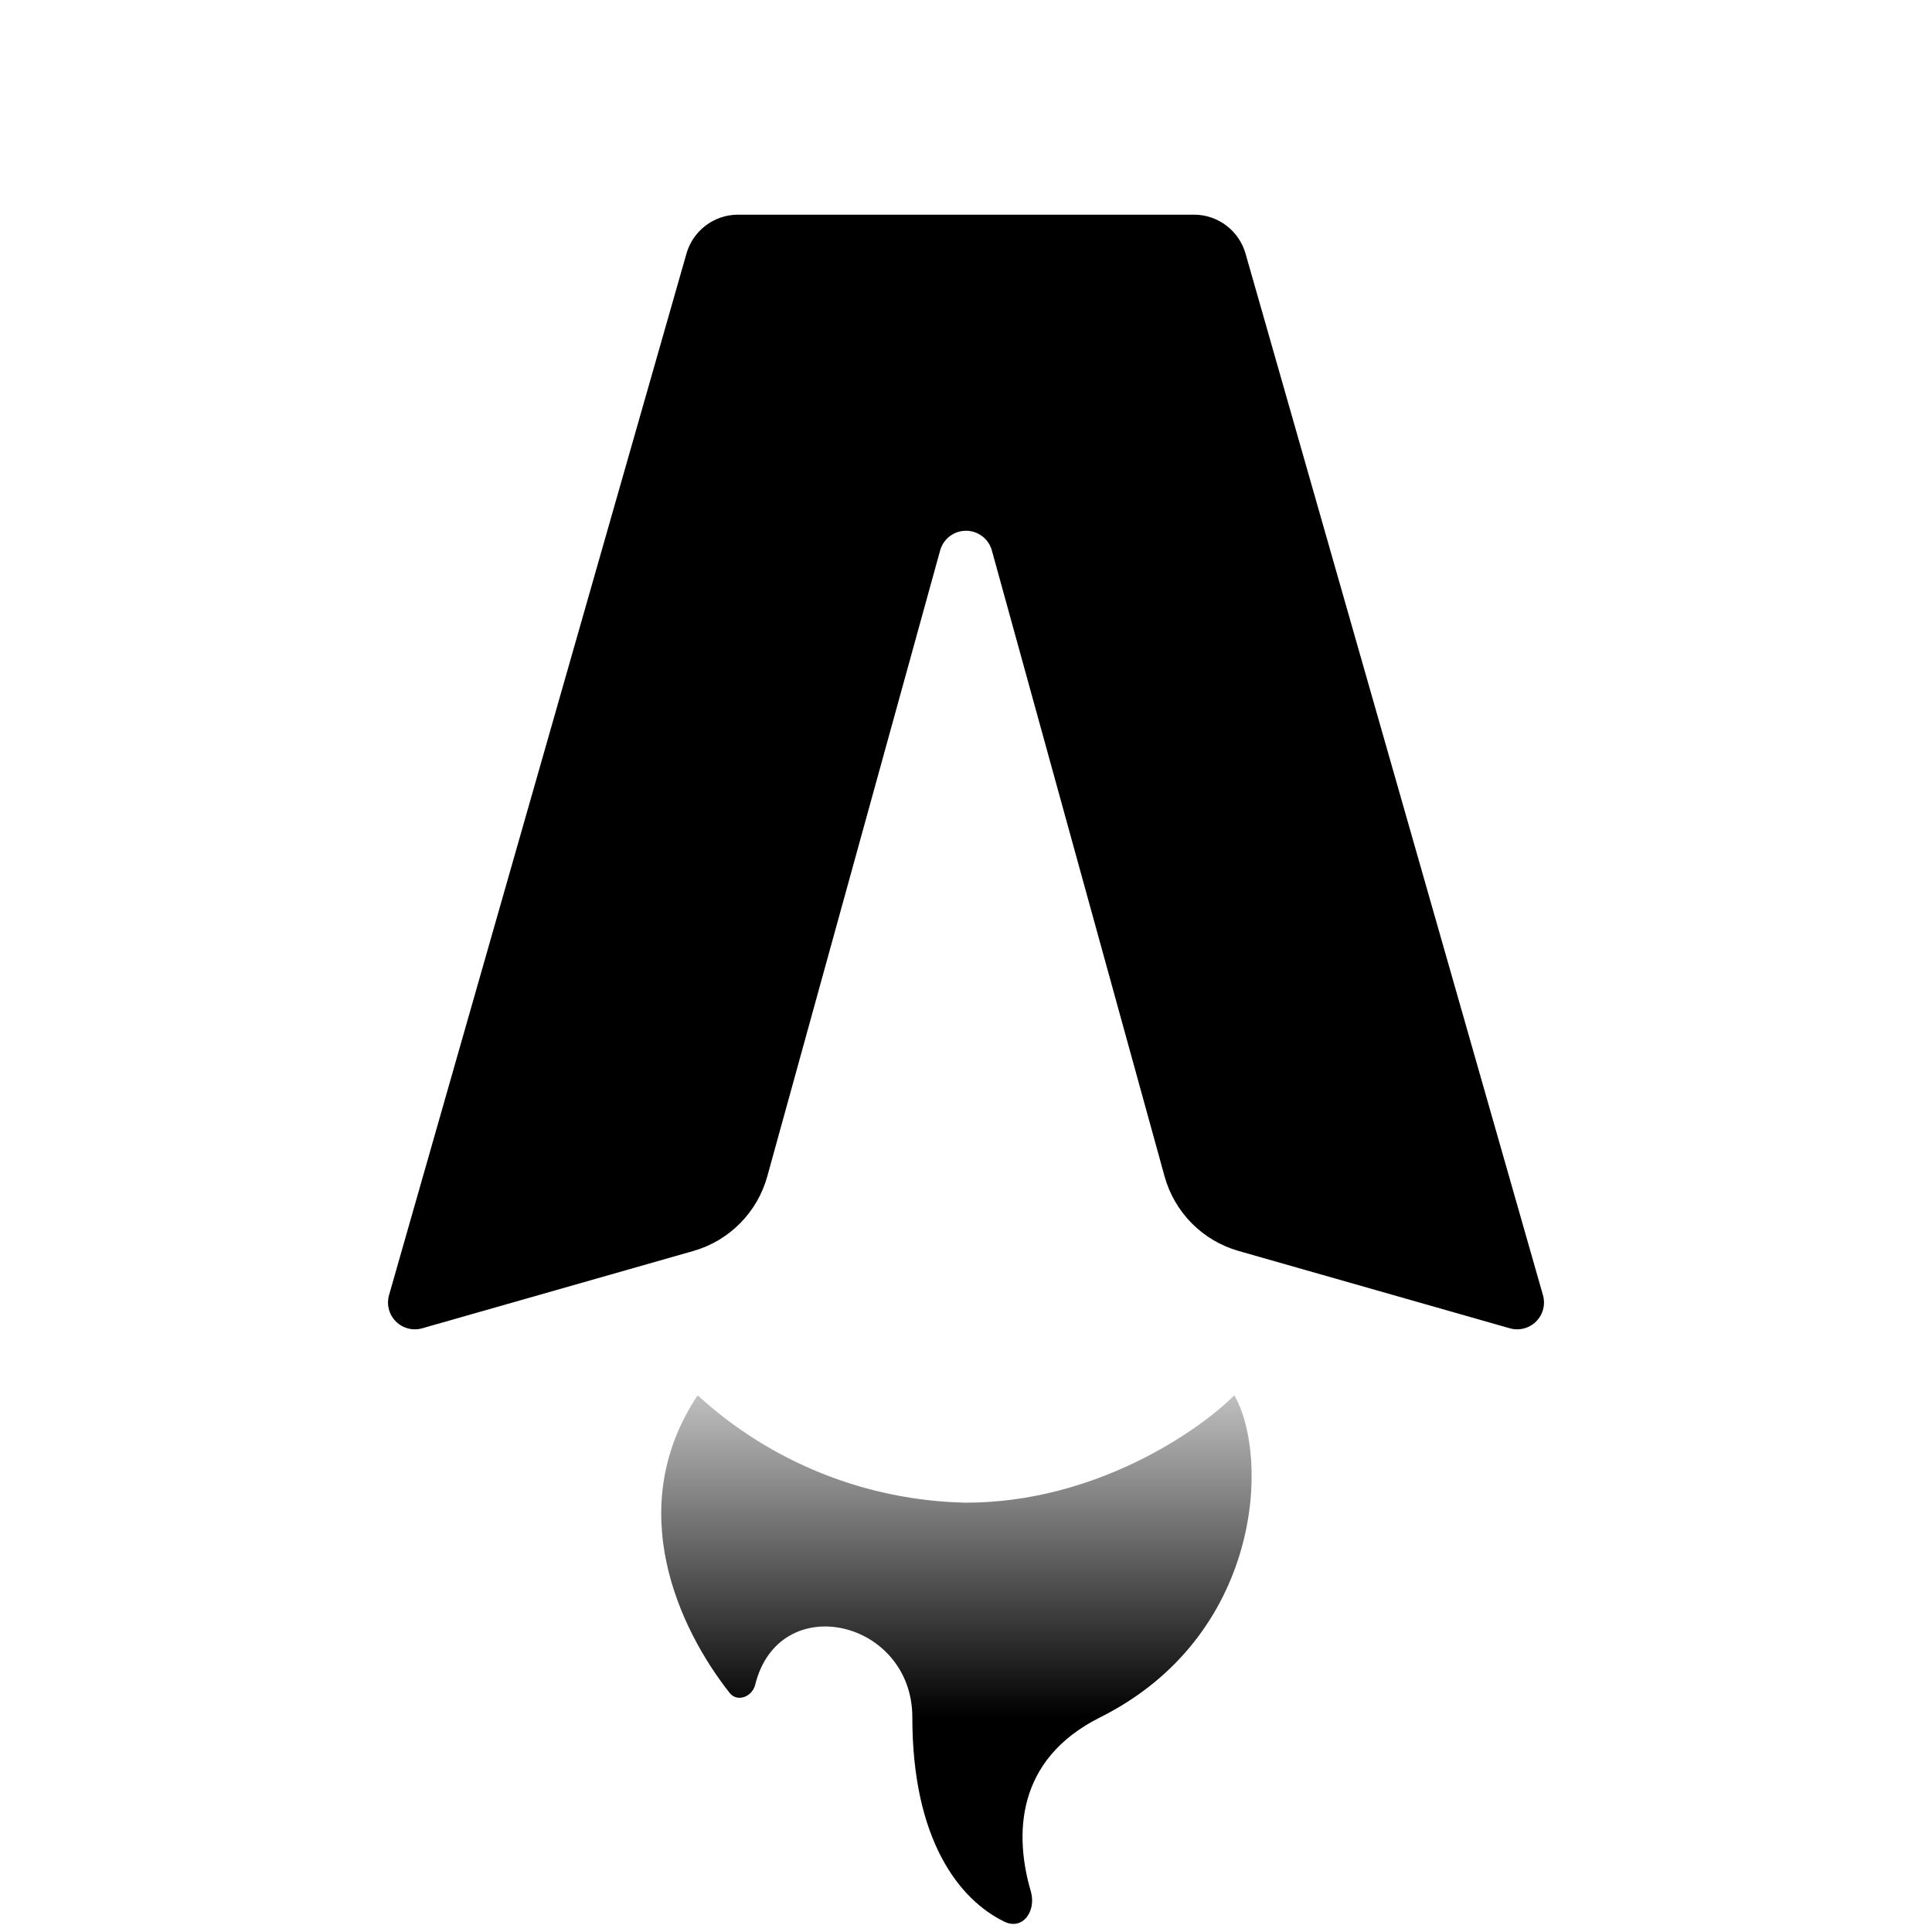
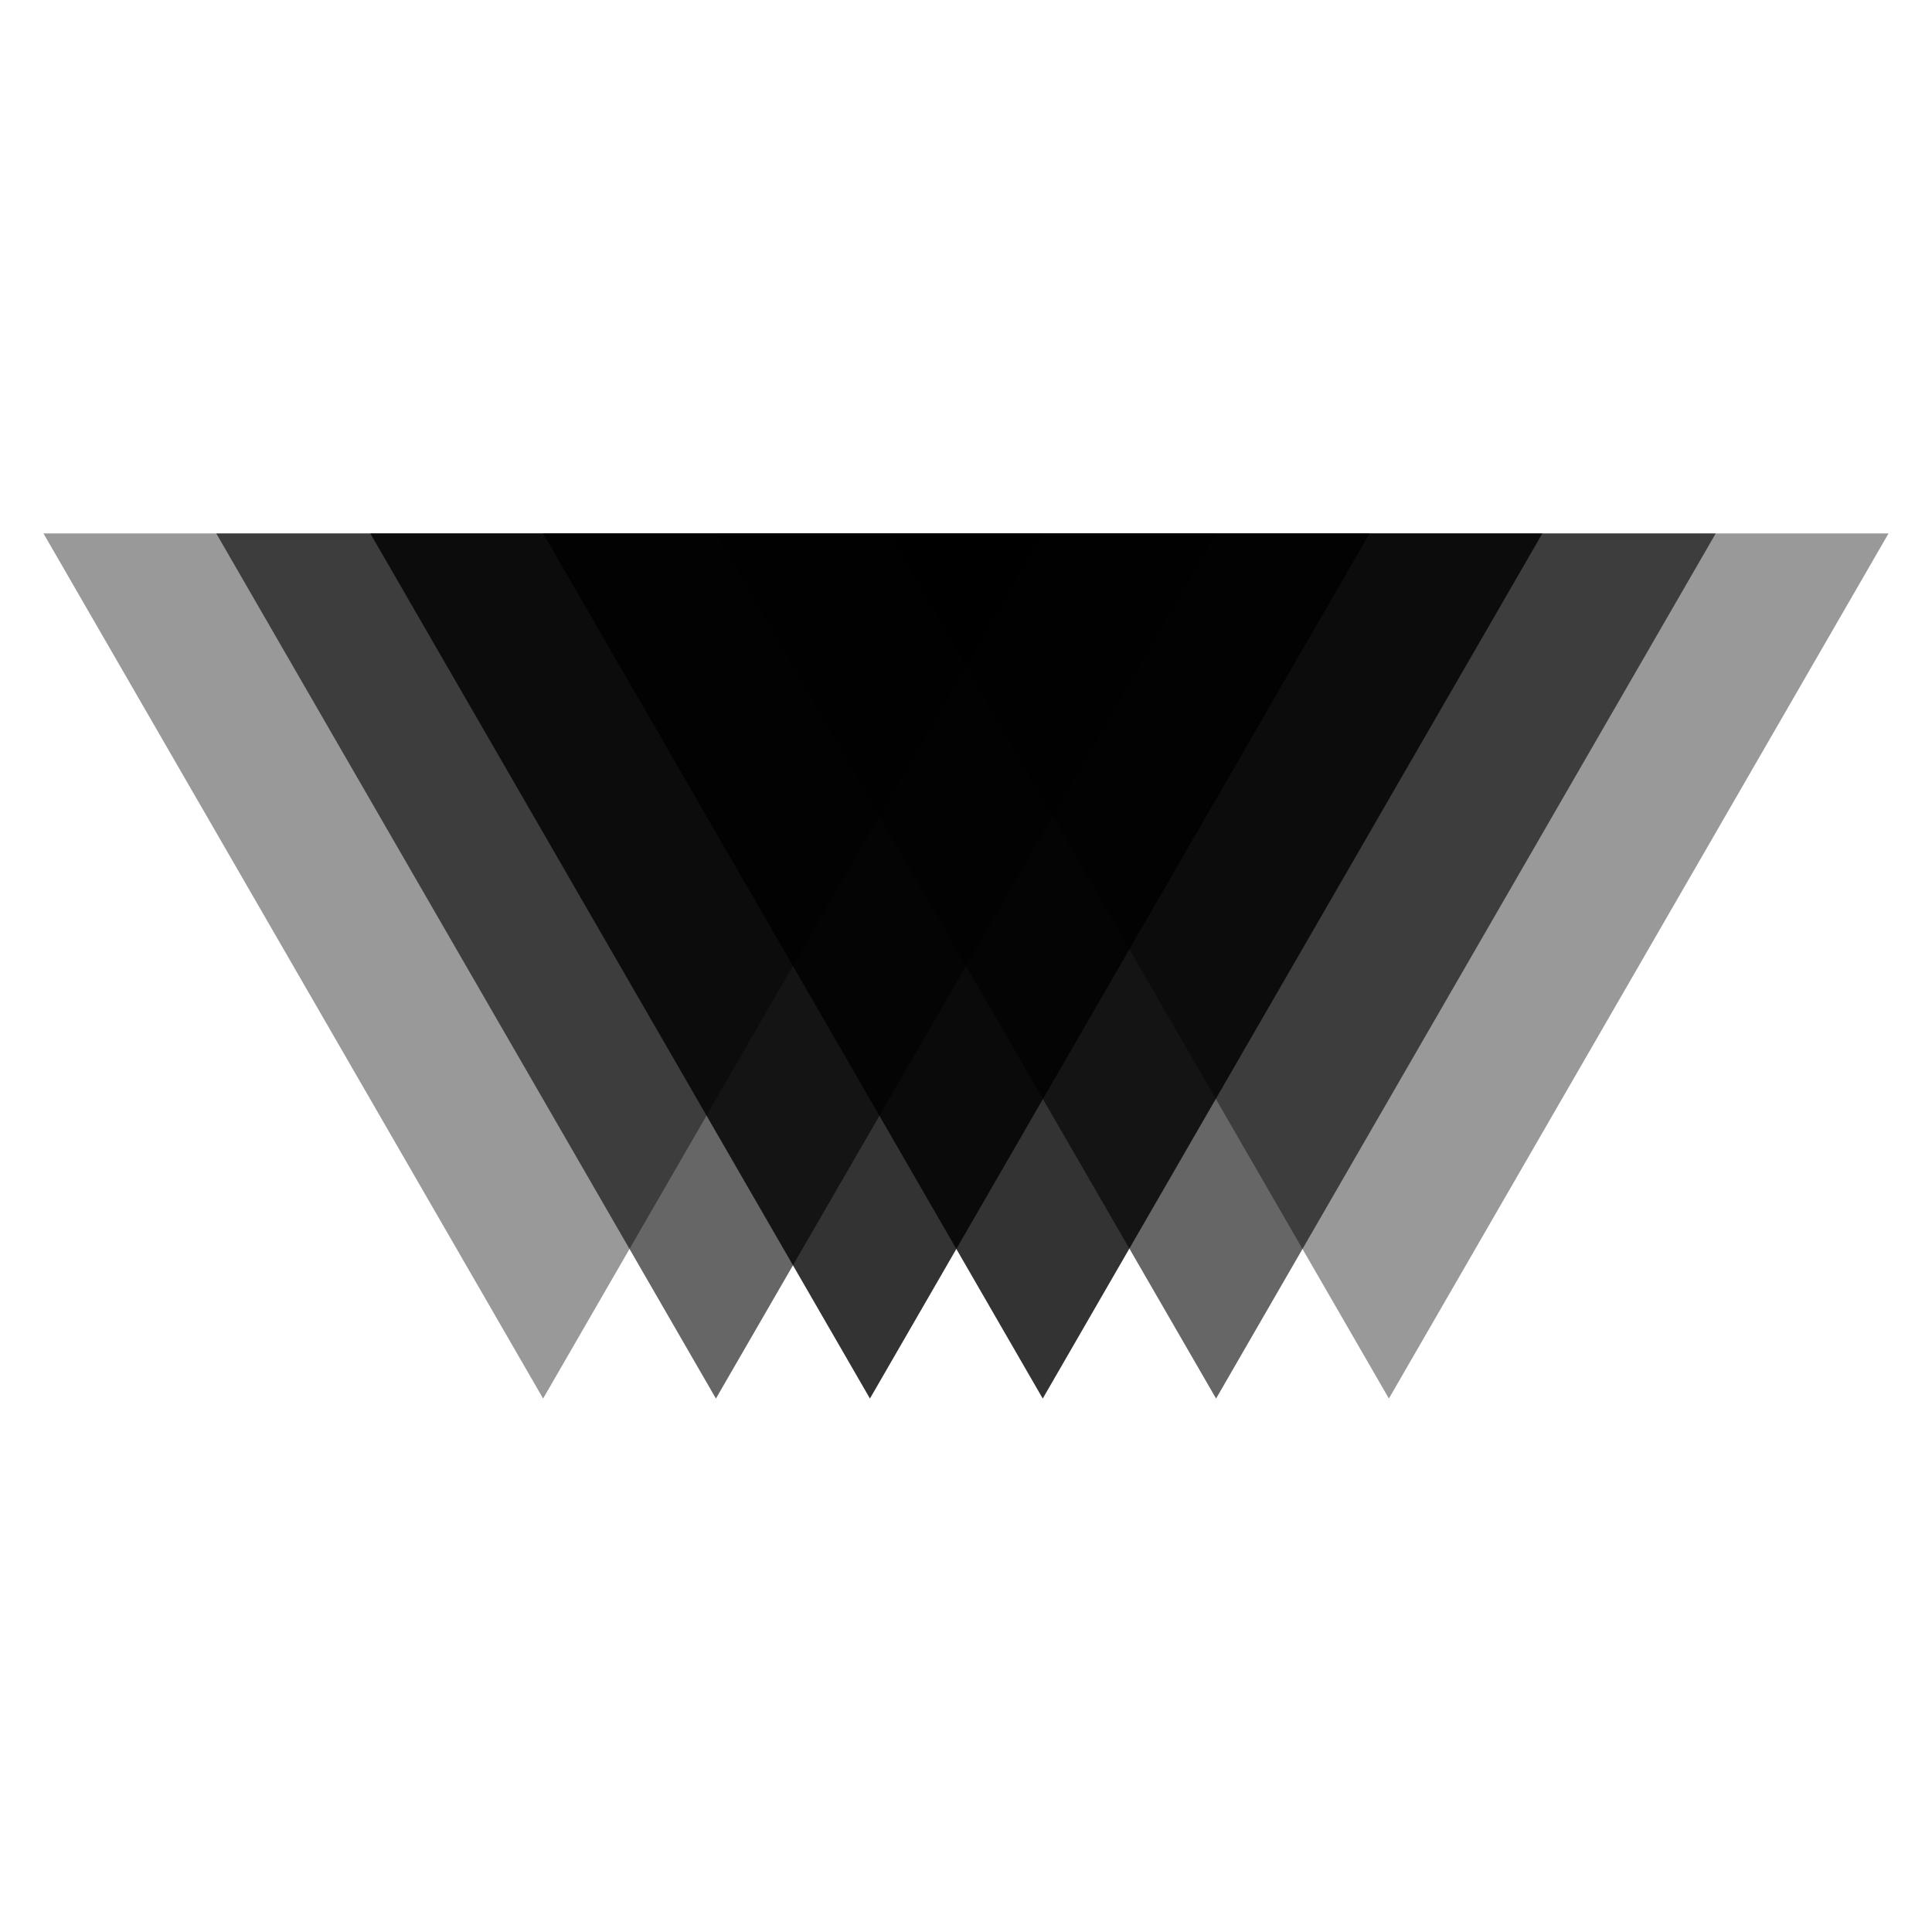
- <svg xmlns="http://www.w3.org/2000/svg" fill="none" viewBox="0 0 36 36">
-   <path fill="#000" d="M22.25 4h-8.5a1 1 0 0 0-.96.73l-5.54 19.4a.5.5 0 0 0 .62.62l5.05-1.44a2 2 0 0 0 1.38-1.4l3.22-11.66a.5.5 0 0 1 .96 0l3.22 11.67a2 2 0 0 0 1.38 1.39l5.05 1.44a.5.5 0 0 0 .62-.62l-5.54-19.4a1 1 0 0 0-.96-.73Z" />
-   <path fill="url(#gradient)" d="M18 28a7.63 7.63 0 0 1-5-2c-1.4 2.1-.35 4.35.6 5.55.14.17.41.07.47-.15.44-1.8 2.93-1.22 2.93.6 0 2.28.87 3.4 1.72 3.81.34.16.59-.2.49-.56-.31-1.05-.29-2.46 1.29-3.25 3-1.5 3.17-4.83 2.5-6-.67.67-2.6 2-5 2Z" />
-   <defs>
-     <linearGradient id="gradient" x1="16" x2="16" y1="32" y2="24" gradientUnits="userSpaceOnUse">
-       <stop stop-color="#000" />
-       <stop offset="1" stop-color="#000" stop-opacity="0" />
-     </linearGradient>
-   </defs>
-   <style>
-     @media (prefers-color-scheme:dark){:root{filter:invert(100%)}}
-   </style>
+ <svg xmlns="http://www.w3.org/2000/svg" version="1.1" id="图层_1" x="0px" y="0px" viewBox="0 0 36 36" style="enable-background:new 0 0 36 36;" xml:space="preserve">
+   <style type="text/css">
+ 	.st0{opacity:0.8;}
+ 	.st1{opacity:0.6;}
+ 	.st2{opacity:0.4;}
+ </style>
+   <g>
+     <polygon class="st0" points="10.12,9.94 28.74,9.94 19.43,26.06  " />
+     <polygon class="st1" points="13.34,9.94 31.97,9.94 22.66,26.06  " />
+     <polygon class="st2" points="16.57,9.94 35.19,9.94 25.88,26.06  " />
+     <polygon class="st0" points="6.9,9.94 25.52,9.94 16.21,26.06  " />
+     <polygon class="st2" points="0.81,9.94 19.43,9.94 10.12,26.06  " />
+     <polygon class="st1" points="4.03,9.94 22.66,9.94 13.34,26.06  " />
+   </g>
</svg>
